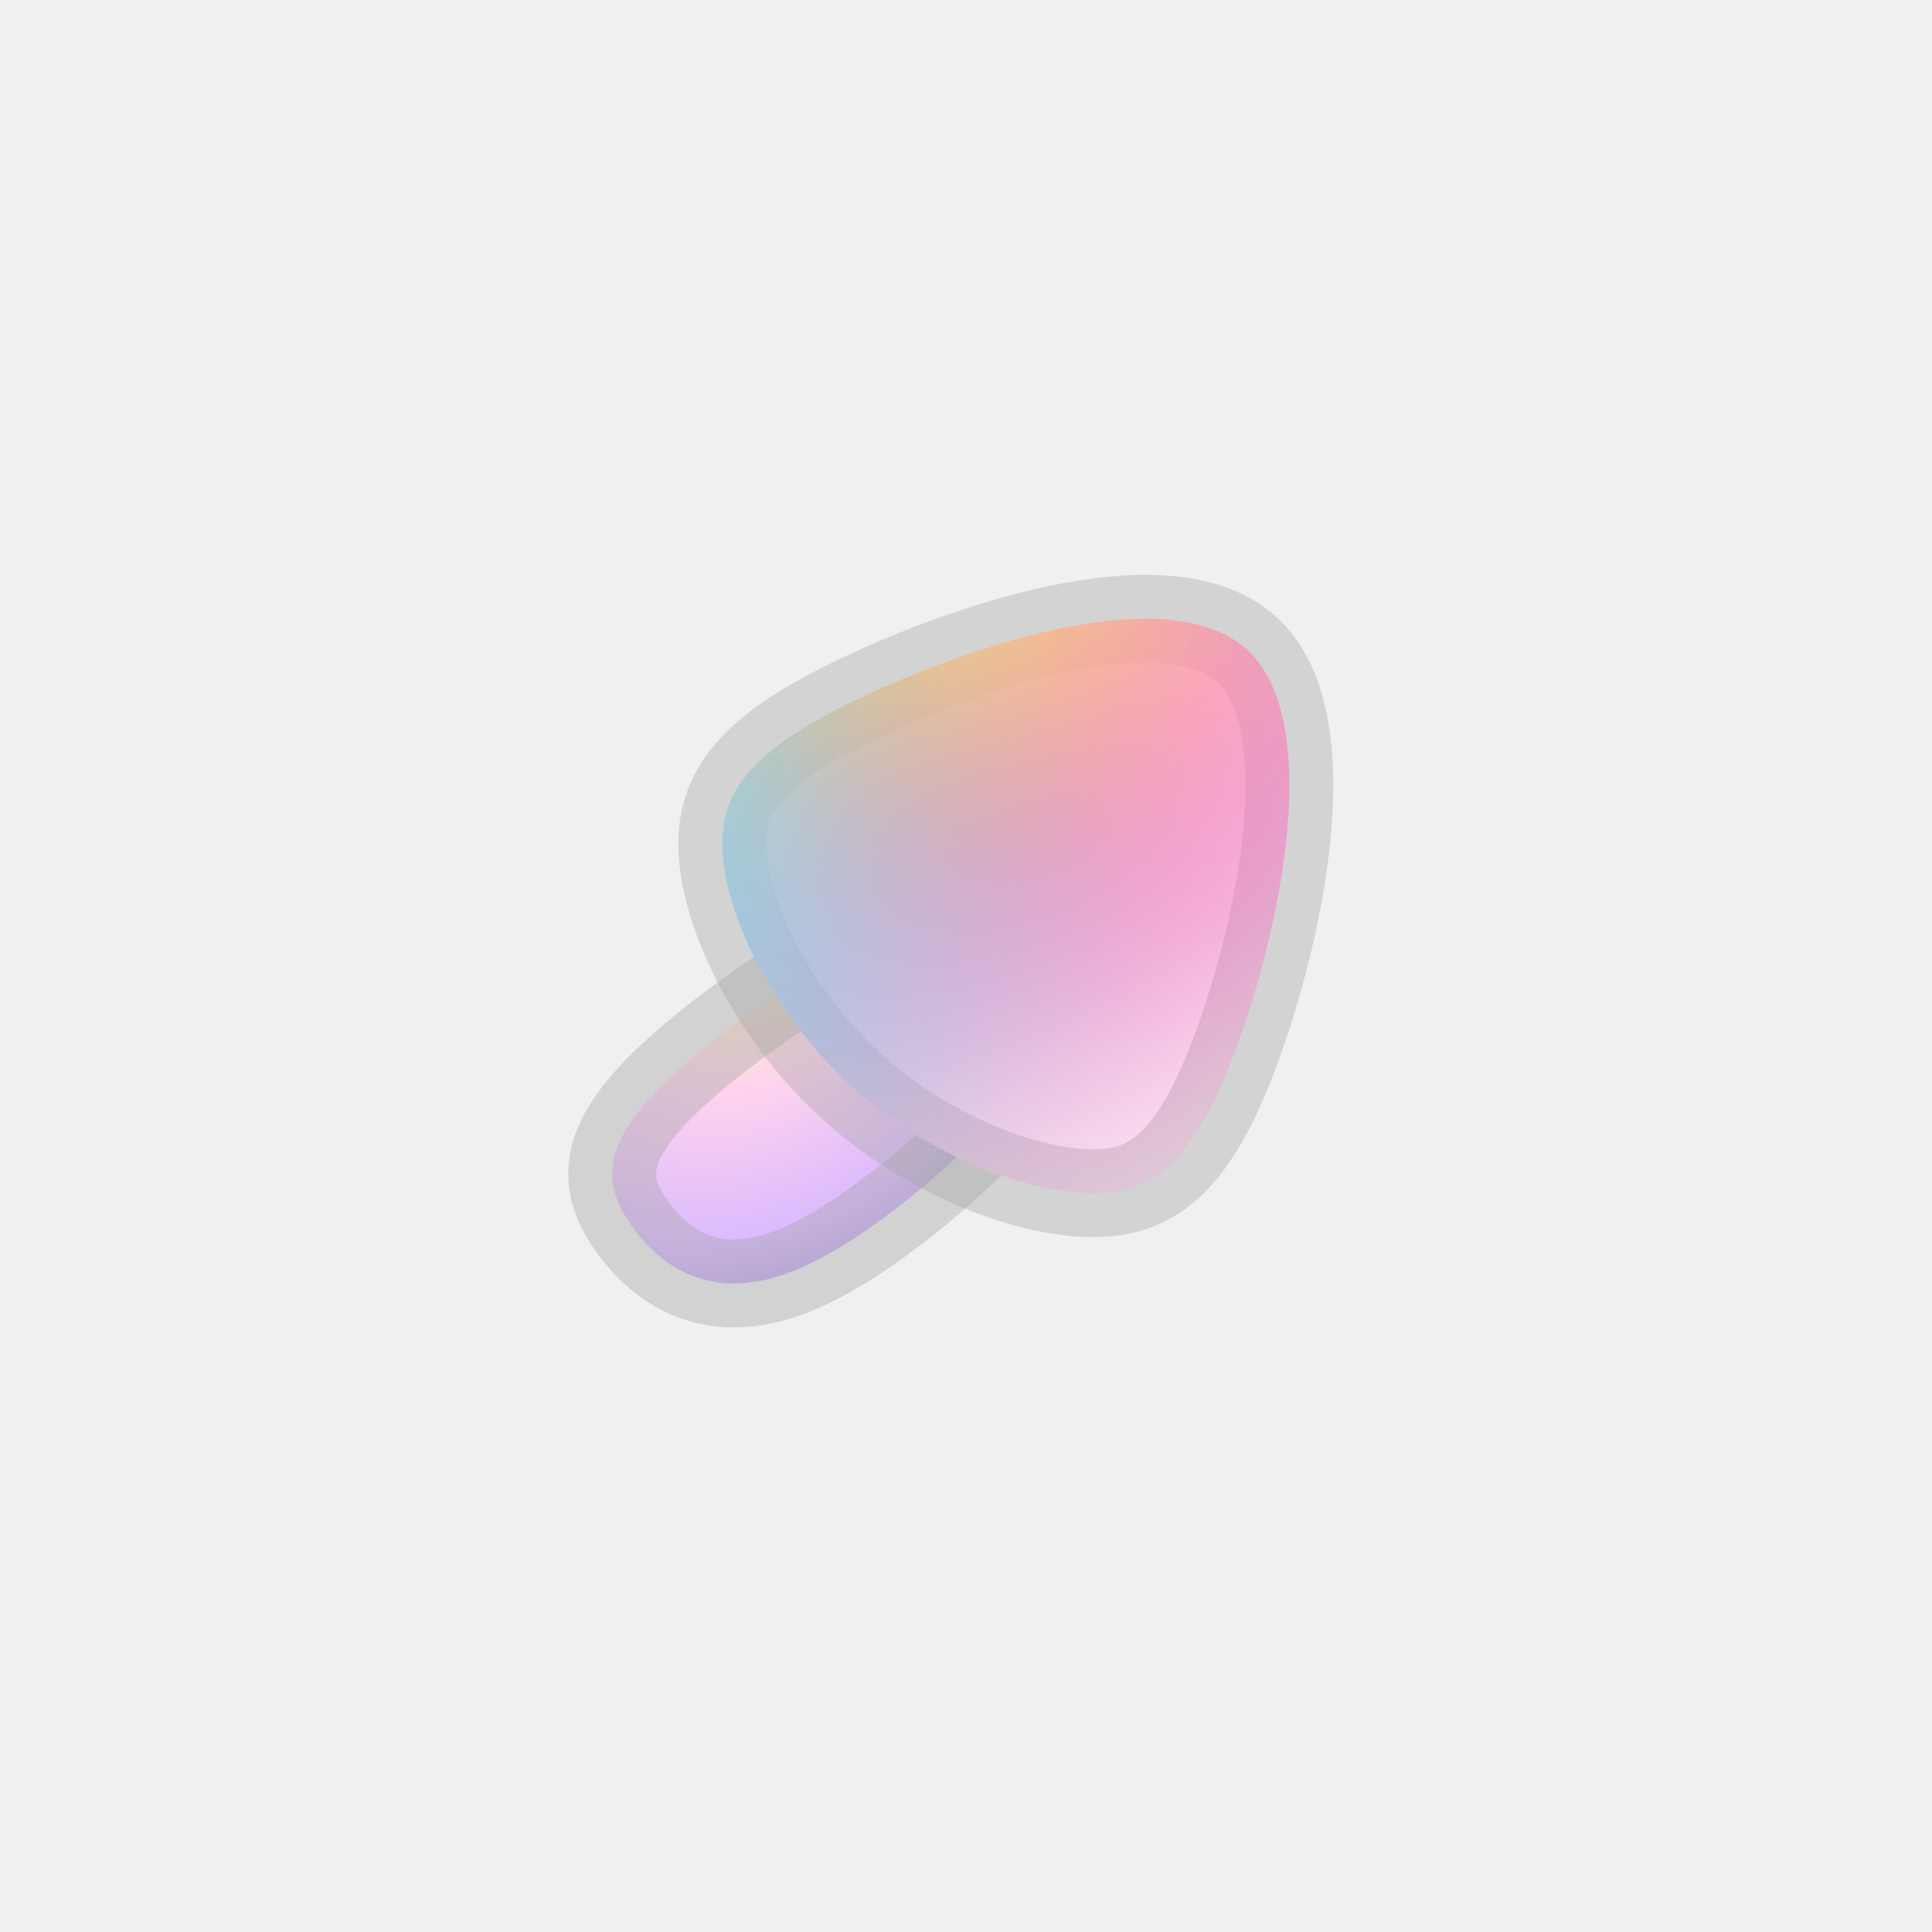
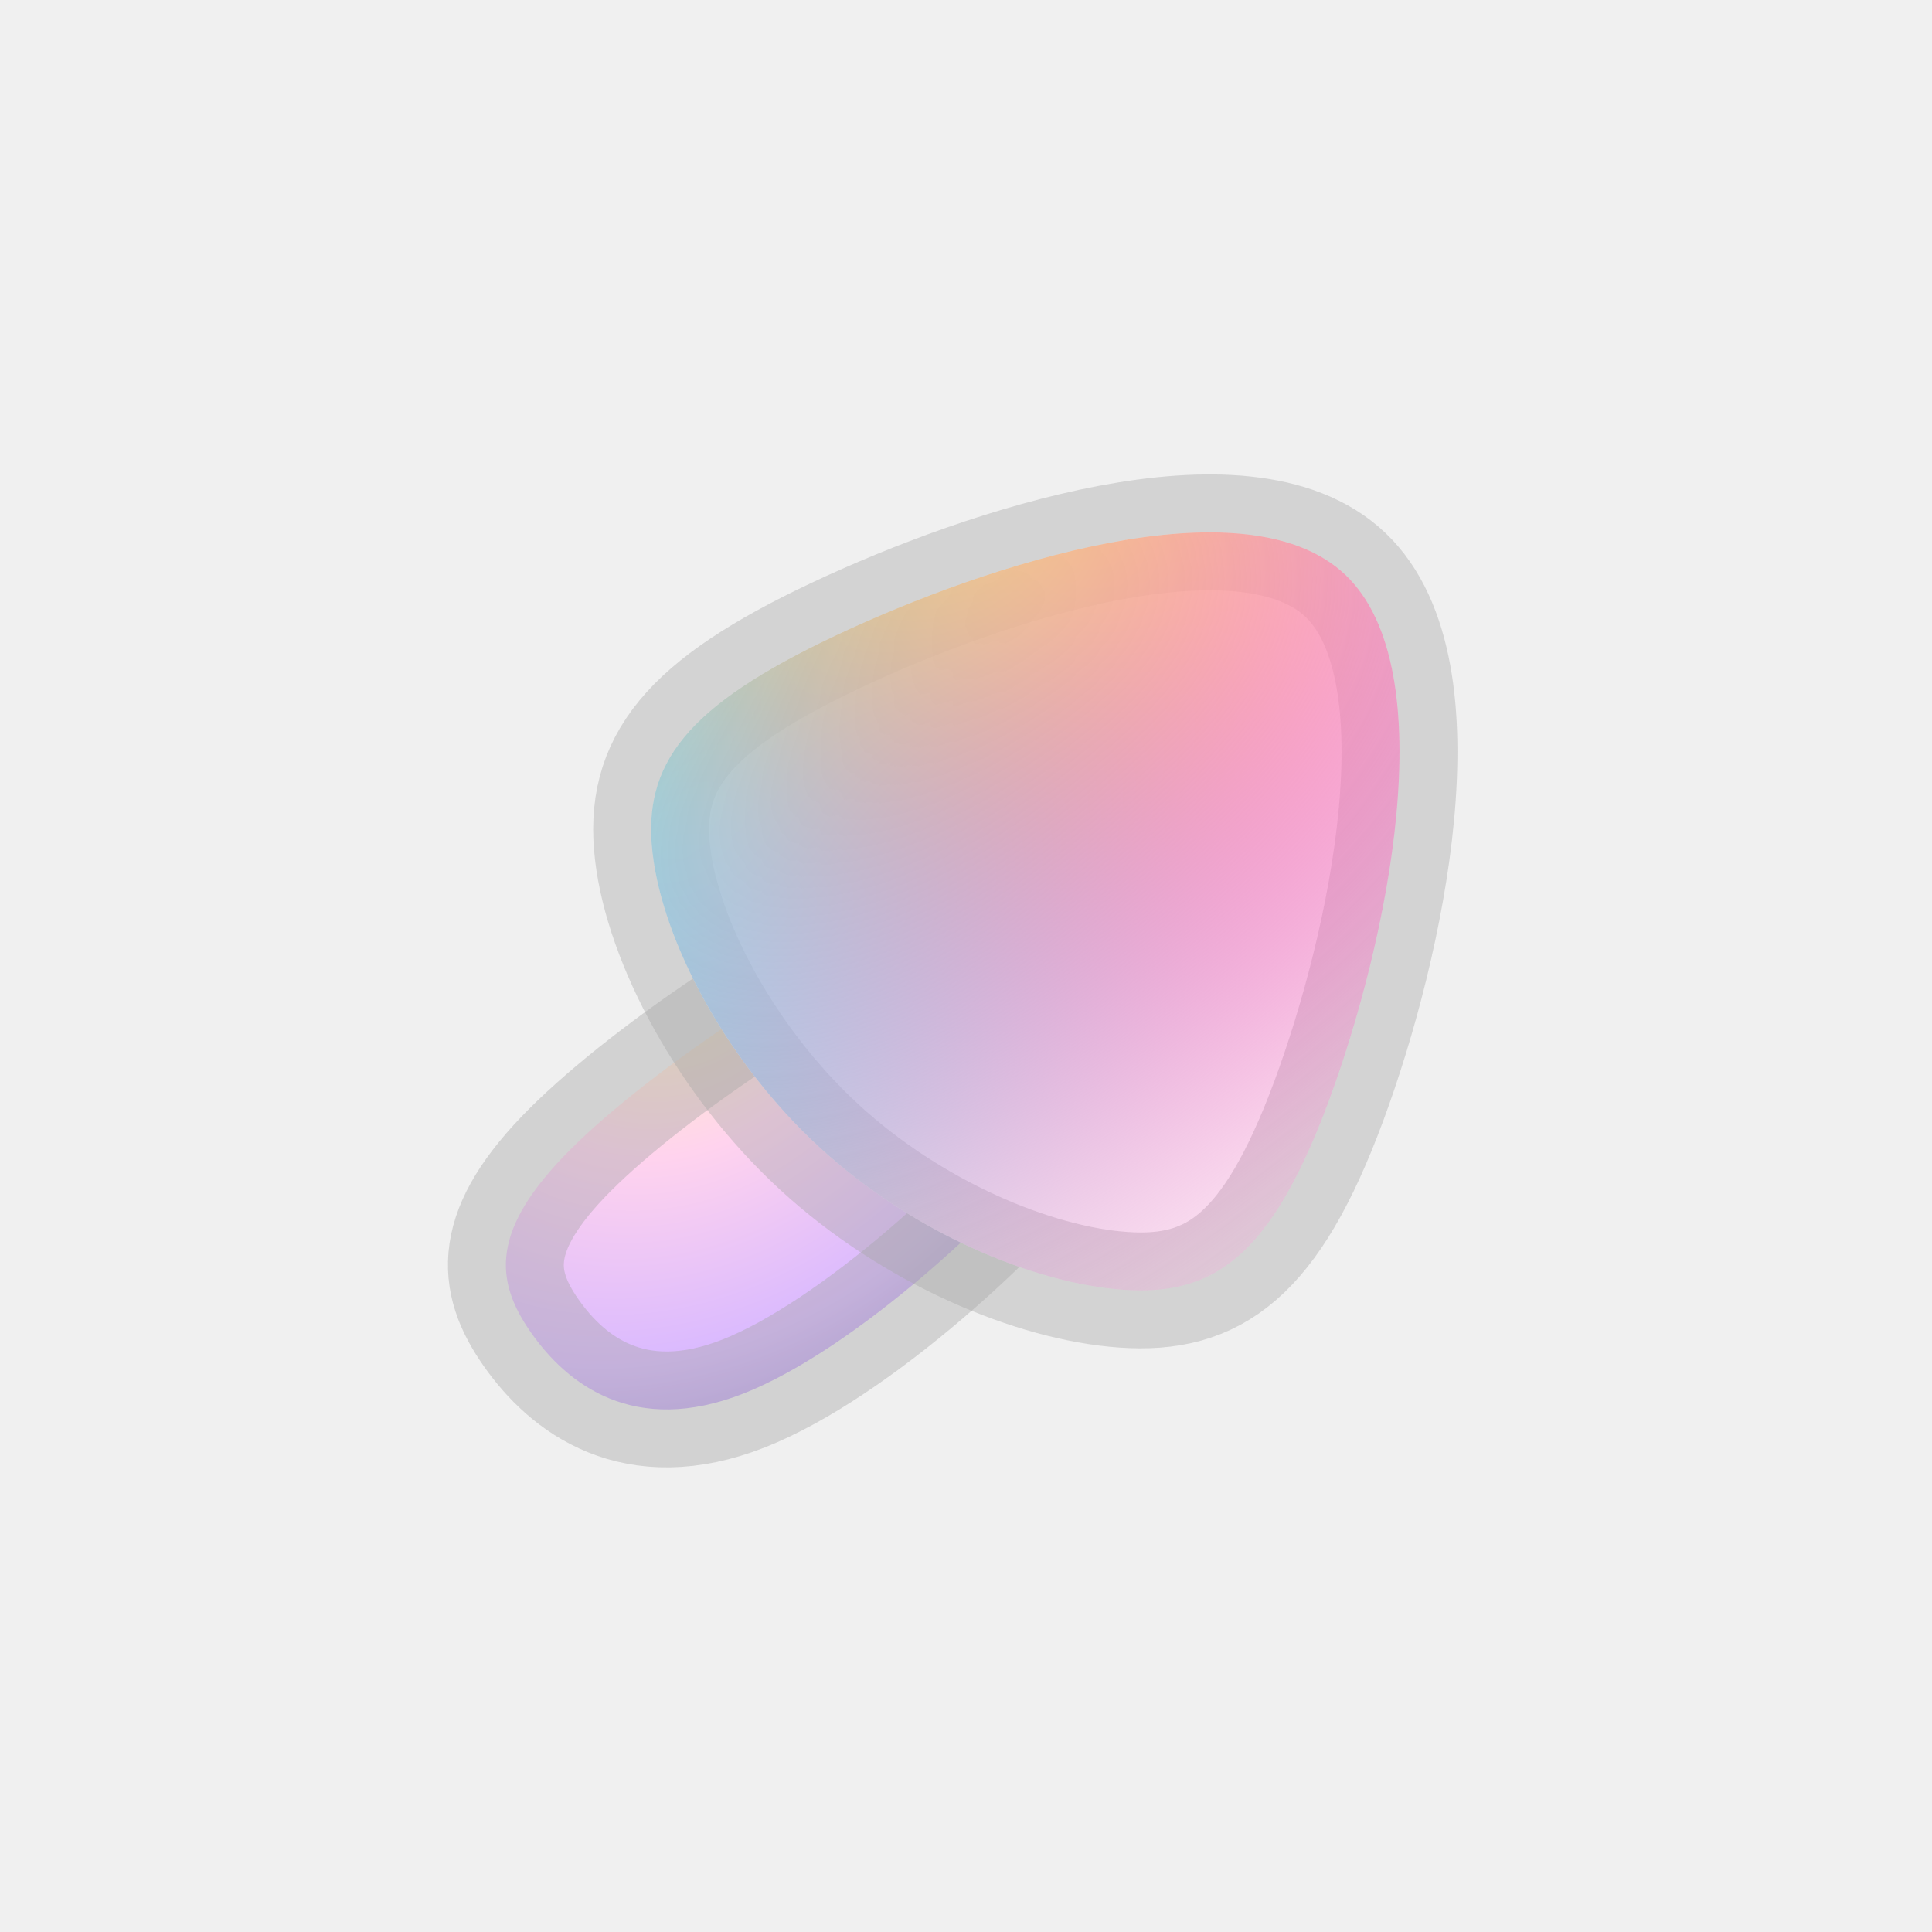
<svg xmlns="http://www.w3.org/2000/svg" xmlns:xlink="http://www.w3.org/1999/xlink" viewBox="0 0 110 110" version="1.1" id="svg1" data-copy-distance="0">
  <defs id="defs1">
    <radialGradient id="bewitchCapBase" cx="56.599" cy="32.724" r="25.841" gradientTransform="matrix(1.126969,-0.1122835,0.1379659,1.384739,-27.86875,6.697313)" fx="56.599" fy="32.724" gradientUnits="userSpaceOnUse">
      <stop offset="0" stop-color="#fff8b8" id="stop1" />
      <stop offset="0.34" stop-color="#ffd3ee" id="stop2" />
      <stop offset="0.697" stop-color="#d9b9ff" id="stop3" />
      <stop offset="1" stop-color="#9c8bd8" id="stop4" />
    </radialGradient>
    <clipPath id="bewitchCapClip">
      <path d="m 40.428,43.141 c 3.547,3.057 10.25,5.411 16.854,5.411 6.605,0 13.111,-2.354 16.789,-5.297 3.678,-2.943 4.528,-6.474 1.21,-14.566 C 71.962,20.598 64.475,7.945 57.249,7.831 50.023,7.716 43.06,20.14 39.774,28.232 c -3.286,8.092 -2.894,11.852 0.654,14.909 z" transform="matrix(0.7159874,0.6595537,-0.6595537,0.7159874,40.79131,-20.77892)" id="path13" />
    </clipPath>
    <radialGradient xlink:href="#bewitchPink" id="radialGradient3166" cx="70" cy="23" r="31" fx="70" fy="23" gradientUnits="userSpaceOnUse" />
    <radialGradient id="bewitchPink" cx="0.5" cy="0.5" r="0.5">
      <stop offset="0" stop-color="#ff86c8" stop-opacity="0.92" id="stop5" />
      <stop offset="0.62" stop-color="#ee65bb" stop-opacity="0.46" id="stop6" />
      <stop offset="1" stop-color="#ee65bb" stop-opacity="0" id="stop7" />
    </radialGradient>
    <radialGradient id="bewitchCyan" cx="42" cy="38" r="28" fx="42" fy="38" gradientUnits="userSpaceOnUse">
      <stop offset="0" stop-color="#7ff4ef" stop-opacity="0.94" id="stop8" />
      <stop offset="0.62" stop-color="#4ed9e8" stop-opacity="0.48" id="stop9" />
      <stop offset="1" stop-color="#4ed9e8" stop-opacity="0" id="stop10" />
    </radialGradient>
    <radialGradient id="bewitchYellow" cx="57" cy="18" r="23" fx="57" fy="18" gradientUnits="userSpaceOnUse">
      <stop offset="0" stop-color="#fff36f" stop-opacity="0.9" id="stop11" />
      <stop offset="0.6" stop-color="#ffd45b" stop-opacity="0.42" id="stop12" />
      <stop offset="1" stop-color="#ffd45b" stop-opacity="0" id="stop13" />
    </radialGradient>
    <radialGradient xlink:href="#bewitchPink" id="radialGradient3167" cx="57" cy="44" r="27" fx="57" fy="44" gradientUnits="userSpaceOnUse" />
    <radialGradient id="radialGradient16" cx="0.5" cy="0.5" r="0.5">
      <stop offset="0" stop-color="#ff86c8" stop-opacity="0.92" id="stop14" />
      <stop offset="0.62" stop-color="#ee65bb" stop-opacity="0.46" id="stop15" />
      <stop offset="1" stop-color="#ee65bb" stop-opacity="0" id="stop16" />
    </radialGradient>
    <filter style="color-interpolation-filters:sRGB" id="filter1" x="-0.164" y="-0.181" width="1.328" height="1.362">
      <feGaussianBlur stdDeviation="5.951" id="feGaussianBlur1" />
    </filter>
  </defs>
-   <path style="mix-blend-mode:normal;fill:url(#bewitchCapBase);fill-opacity:1;stroke:#a6a6a6;stroke-width:6.475;stroke-linejoin:round;stroke-dasharray:none;stroke-opacity:0.396;paint-order:markers fill stroke" d="m 54.012,27.333 c -2.648,-0.033 -5.427,0.49 -7.242,6.359 -1.815,5.869 -2.665,17.083 -1.88,23.442 0.785,6.359 3.204,7.863 6.719,8.043 3.515,0.18 8.125,-0.964 9.988,-7.291 1.864,-6.327 0.981,-17.835 -0.719,-23.884 -1.7,-6.049 -4.218,-6.637 -6.866,-6.67 z" id="path3" transform="matrix(0.4743456,0.609395,-0.609395,0.4743456,51.17419,7.388805)" />
-   <path style="mix-blend-mode:normal;fill:#ffffff;fill-opacity:1;stroke:#a7a7a7;stroke-width:6.07;stroke-linejoin:round;stroke-dasharray:none;stroke-opacity:0.396;paint-order:markers fill stroke" d="m 40.428,43.141 c 3.547,3.057 10.25,5.411 16.854,5.411 6.605,0 13.111,-2.354 16.789,-5.297 3.678,-2.943 4.528,-6.474 1.21,-14.566 C 71.962,20.598 64.475,7.945 57.249,7.831 50.023,7.716 43.06,20.14 39.774,28.232 c -3.286,8.092 -2.894,11.852 0.654,14.909 z" id="path4" transform="matrix(0.6058285,0.5580774,-0.5580774,0.6058285,40.76633,0.3681861)" />
-   <g clip-path="url(#bewitchCapClip)" pointer-events="none" id="g16" style="mix-blend-mode:normal;filter:url(#filter1);opacity:1" transform="matrix(0.8461441,0,0,0.8461441,6.251,17.95014)">
+   <path style="mix-blend-mode:normal;fill:url(#bewitchCapBase);fill-opacity:1;stroke:#a6a6a6;stroke-width:6.475;stroke-linejoin:round;stroke-dasharray:none;stroke-opacity:0.396;paint-order:markers fill stroke" d="m 54.012,27.333 c -2.648,-0.033 -5.427,0.49 -7.242,6.359 -1.815,5.869 -2.665,17.083 -1.88,23.442 0.785,6.359 3.204,7.863 6.719,8.043 3.515,0.18 8.125,-0.964 9.988,-7.291 1.864,-6.327 0.981,-17.835 -0.719,-23.884 -1.7,-6.049 -4.218,-6.637 -6.866,-6.67 z" id="path3" transform="matrix(0.62591,0.8041108,-0.8041108,0.62591,50.33766,-6.425711)" />
+   <path style="mix-blend-mode:normal;fill:#ffffff;fill-opacity:1;stroke:#a7a7a7;stroke-width:6.07;stroke-linejoin:round;stroke-dasharray:none;stroke-opacity:0.396;paint-order:markers fill stroke" d="m 40.428,43.141 c 3.547,3.057 10.25,5.411 16.854,5.411 6.605,0 13.111,-2.354 16.789,-5.297 3.678,-2.943 4.528,-6.474 1.21,-14.566 C 71.962,20.598 64.475,7.945 57.249,7.831 50.023,7.716 43.06,20.14 39.774,28.232 c -3.286,8.092 -2.894,11.852 0.654,14.909 z" id="path4" transform="matrix(0.7994047,0.7363961,-0.7363961,0.7994047,36.60424,-15.68958)" />
+   <g clip-path="url(#bewitchCapClip)" pointer-events="none" id="g16" style="opacity:1;mix-blend-mode:normal;filter:url(#filter1)" transform="matrix(1.116507,0,0,1.116507,-8.939526,7.510219)">
    <circle cx="70" cy="23" r="31" fill="url(#bewitchPink)" id="circle13" style="fill:url(#radialGradient3166)" />
    <circle cx="42" cy="38" r="28" fill="url(#bewitchCyan)" id="circle14" style="fill:url(#bewitchCyan)" />
    <circle cx="57" cy="18" r="23" fill="url(#bewitchYellow)" id="circle15" style="fill:url(#bewitchYellow)" />
    <circle cx="57" cy="44" r="27" fill="url(#bewitchPink)" opacity="0.55" id="circle16" style="fill:url(#radialGradient3167)" />
  </g>
</svg>
